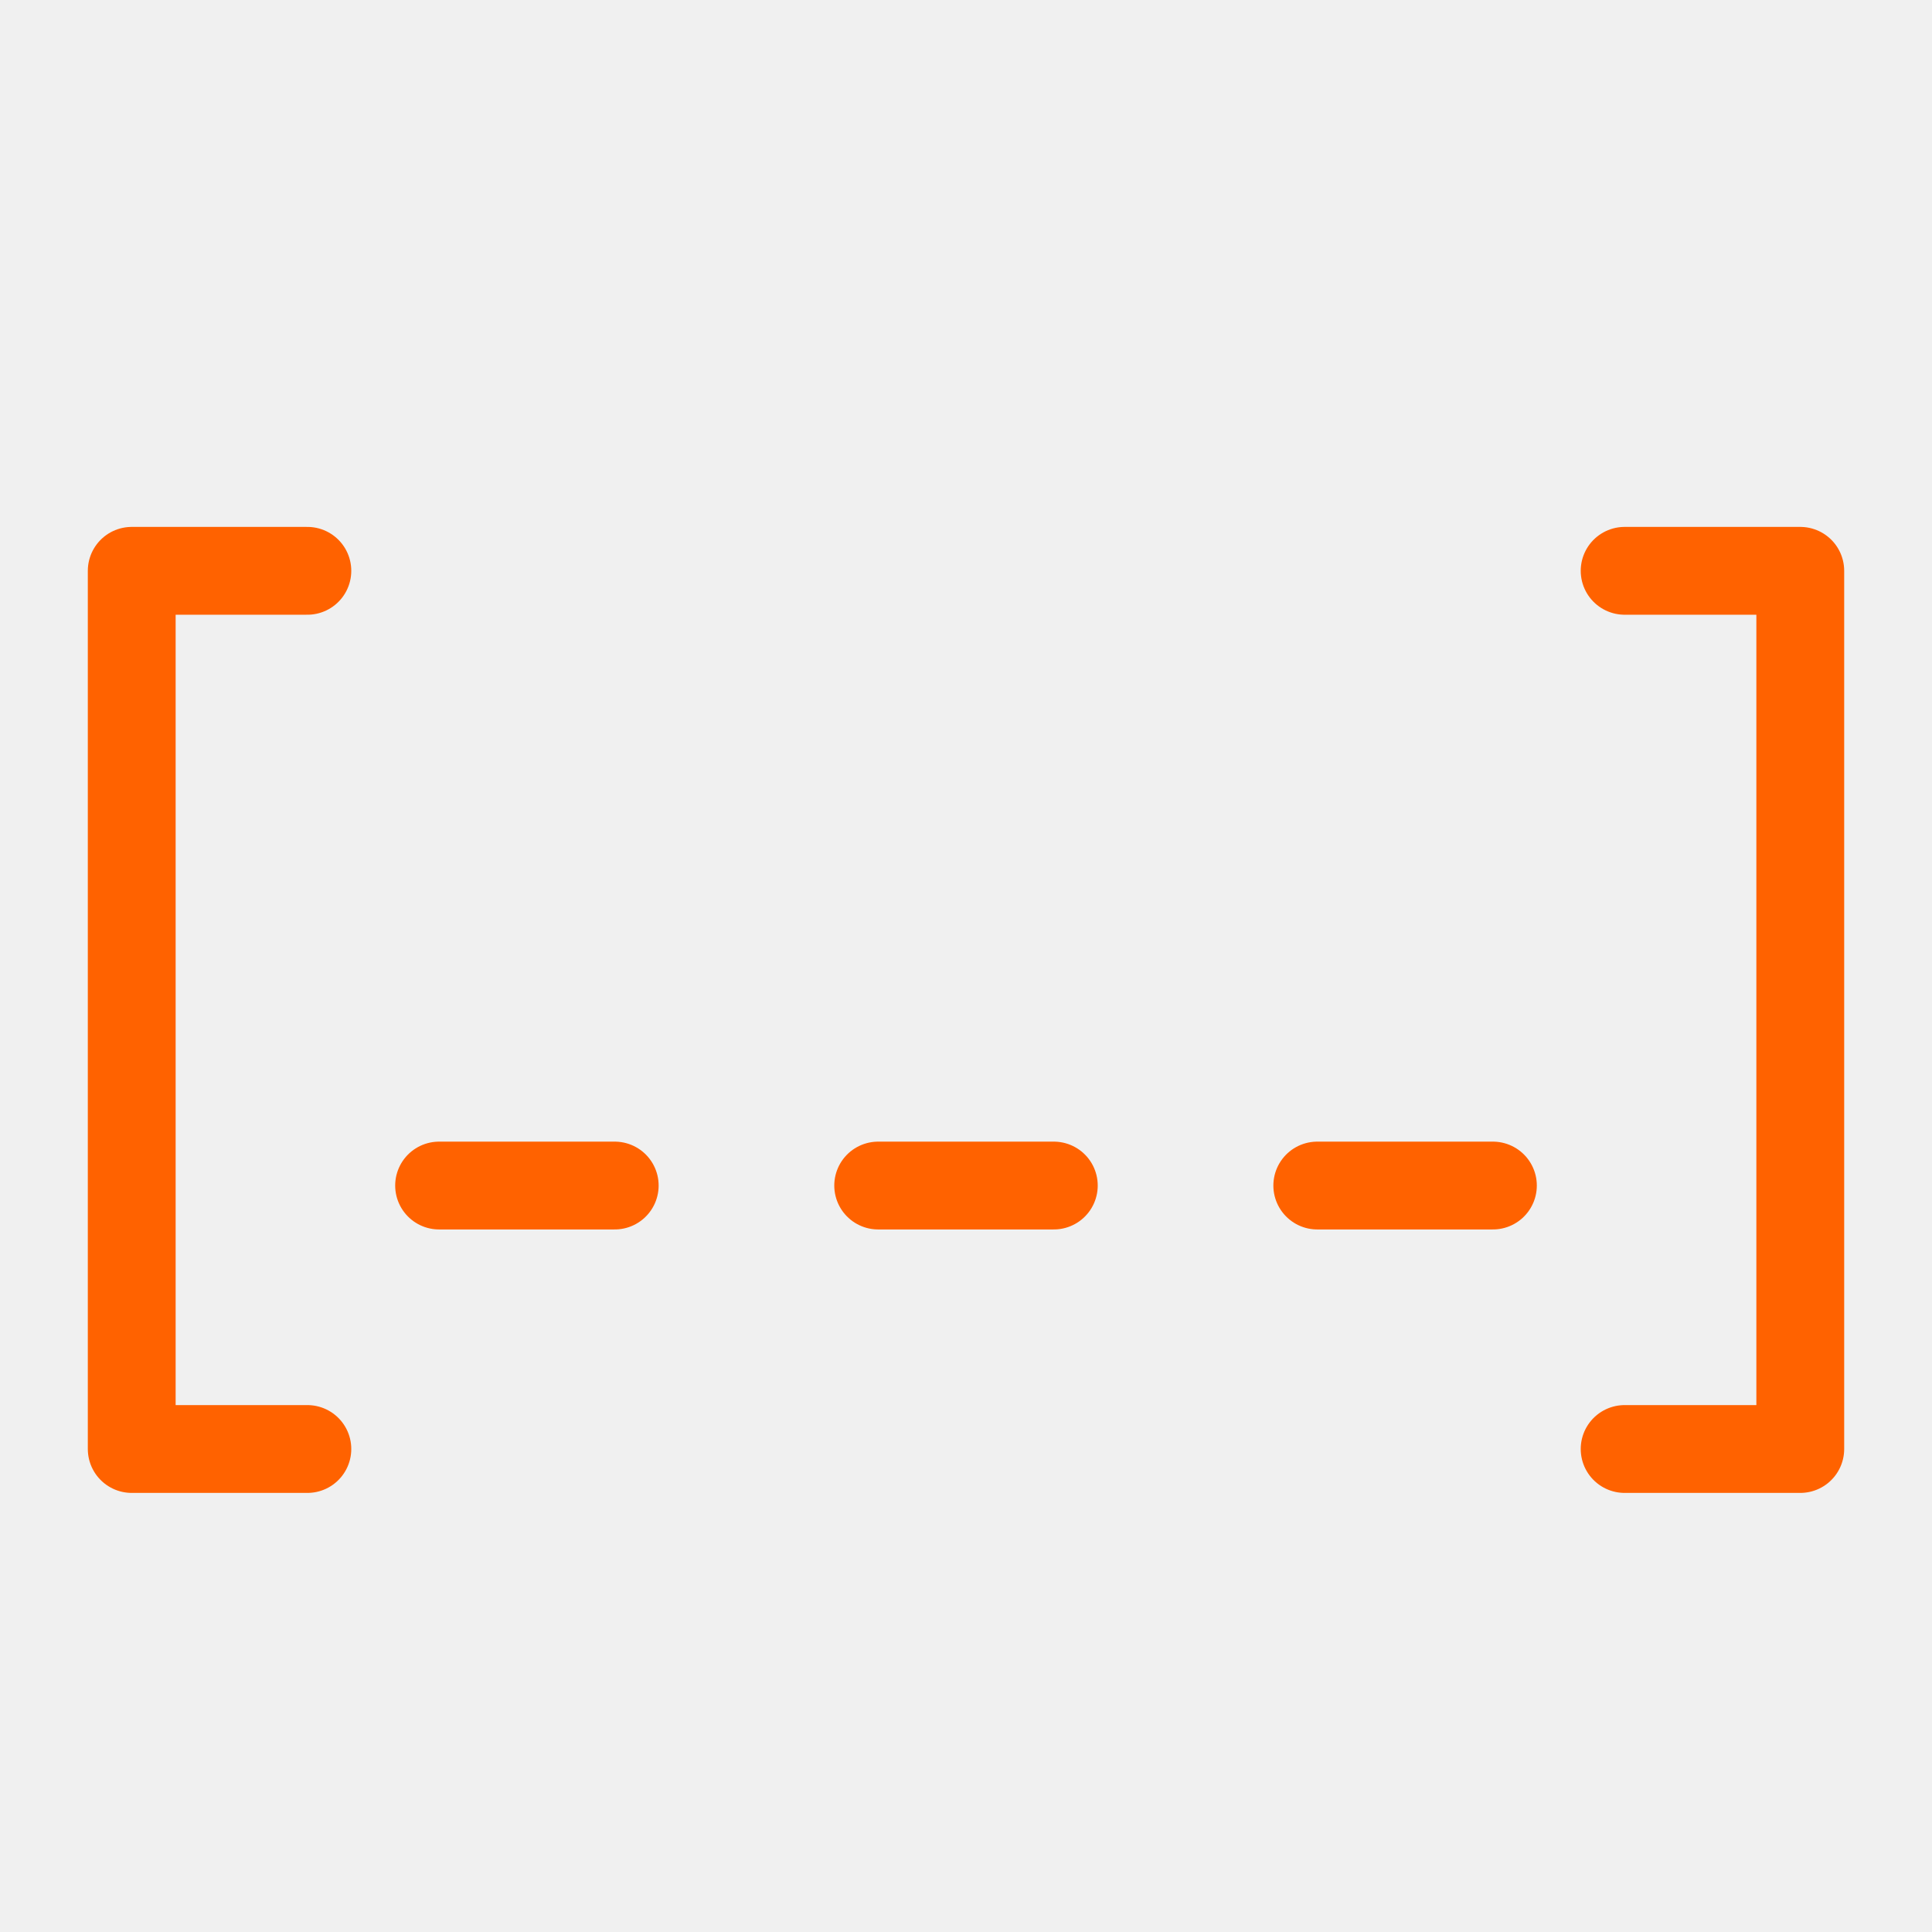
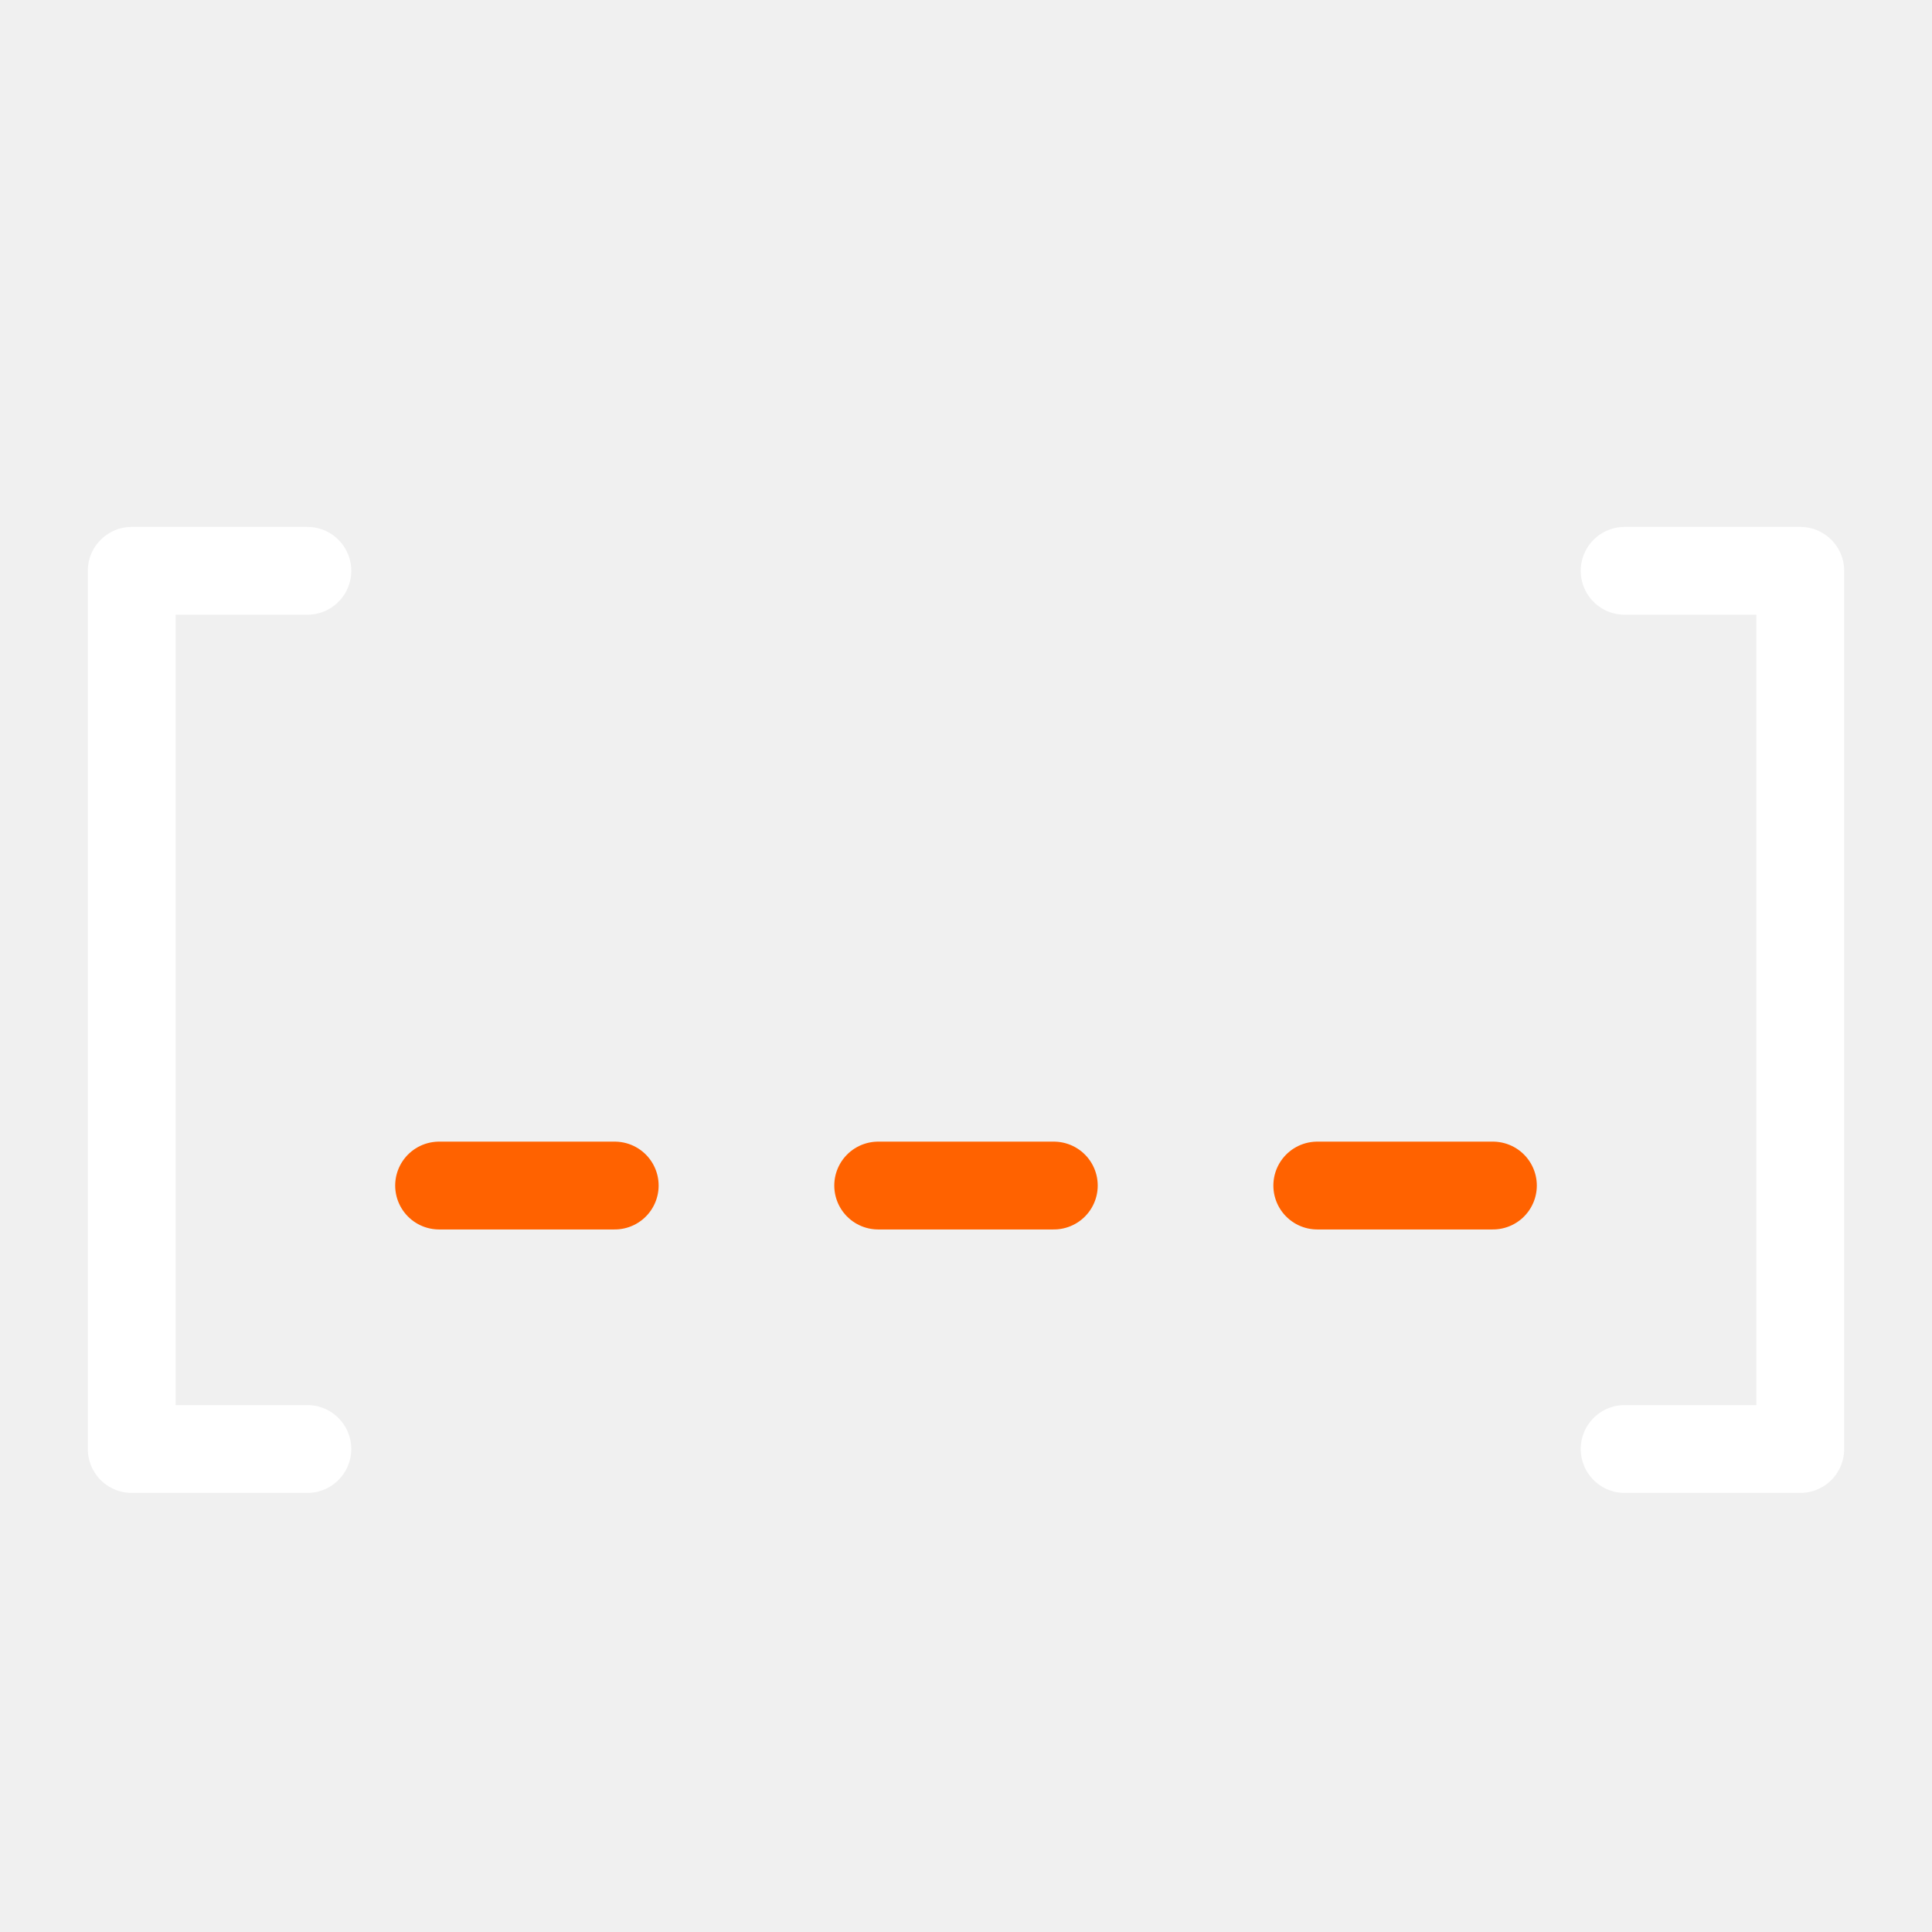
<svg xmlns="http://www.w3.org/2000/svg" width="44" height="44" viewBox="0 0 44 44" fill="none">
-   <path d="M37 13H41V33H37" stroke="#FF6200" stroke-width="2" stroke-linecap="round" stroke-linejoin="round" />
-   <path d="M7 13H3V33H7" stroke="#FF6200" stroke-width="2" stroke-linecap="round" stroke-linejoin="round" />
+   <path d="M37 13H41V33H37" stroke="white" stroke-width="2" stroke-linecap="round" stroke-linejoin="round" />
+   <path d="M7 13H3V33H7" stroke="white" stroke-width="2" stroke-linecap="round" stroke-linejoin="round" />
  <path d="M10 27H14" stroke="#FF6200" stroke-width="2" stroke-linecap="round" stroke-linejoin="round" />
  <path d="M20 27H24" stroke="#FF6200" stroke-width="2" stroke-linecap="round" stroke-linejoin="round" />
  <path d="M30 27H34" stroke="#FF6200" stroke-width="2" stroke-linecap="round" stroke-linejoin="round" />
</svg>
